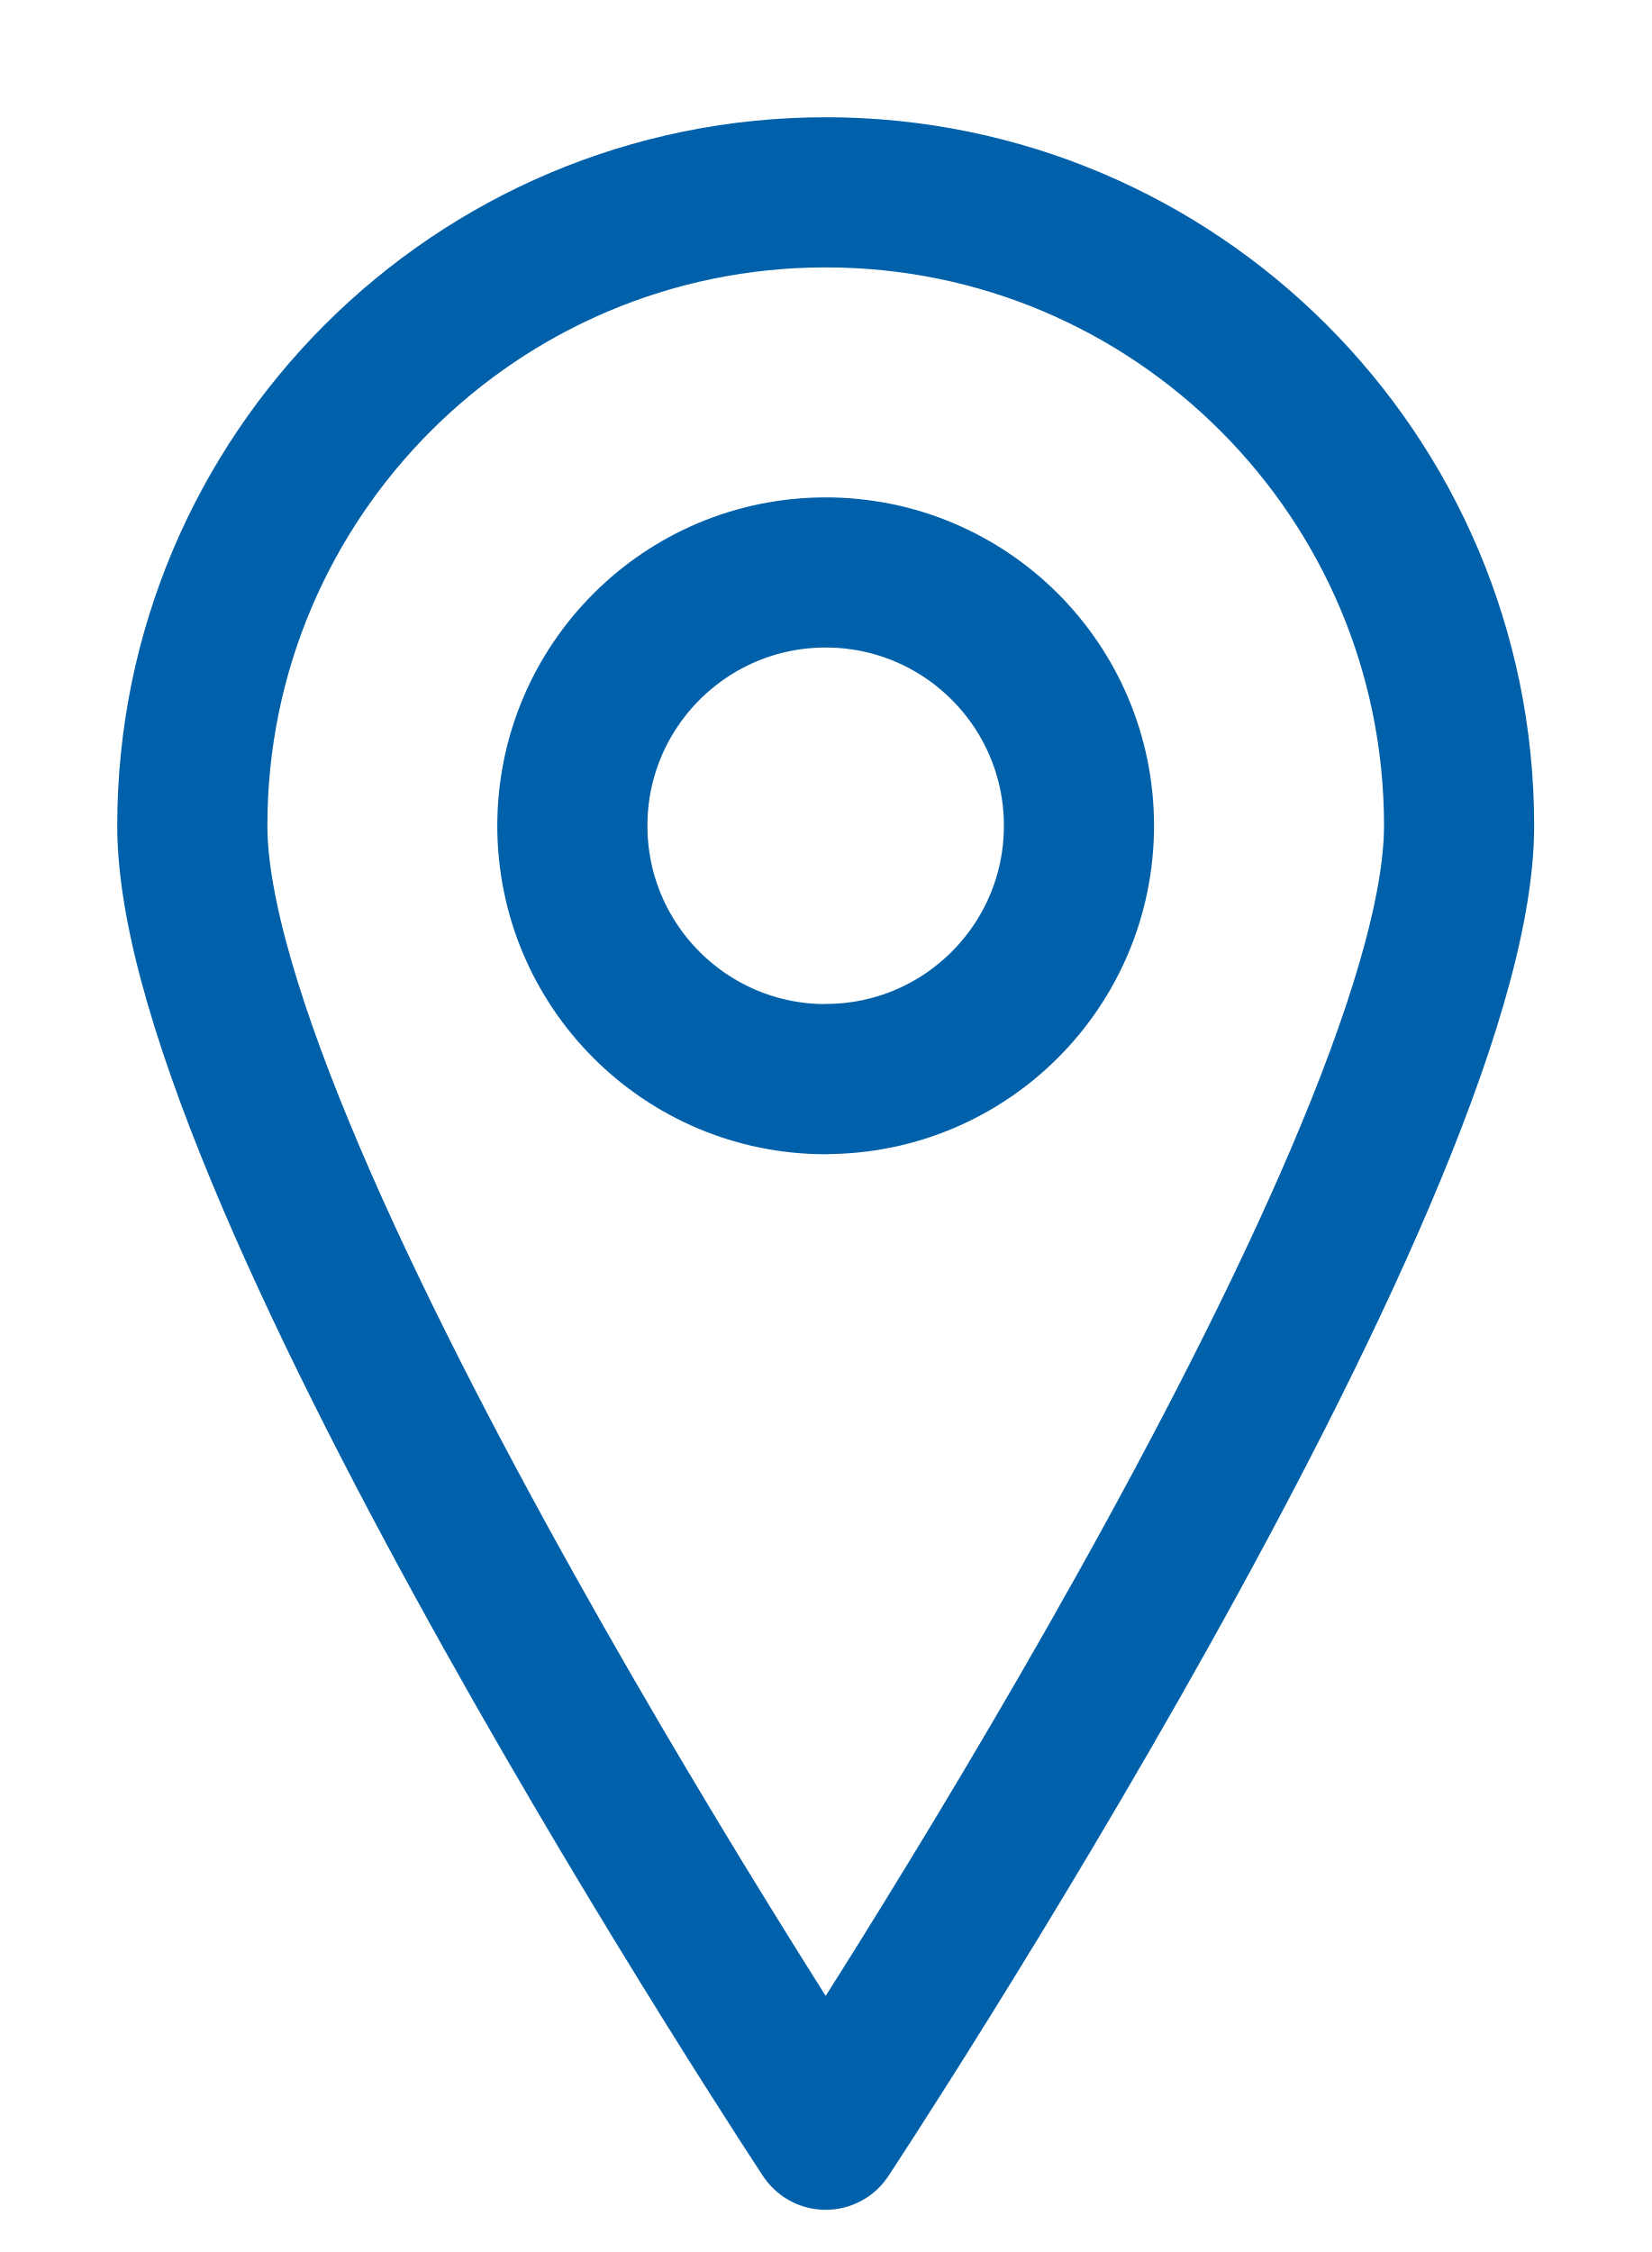
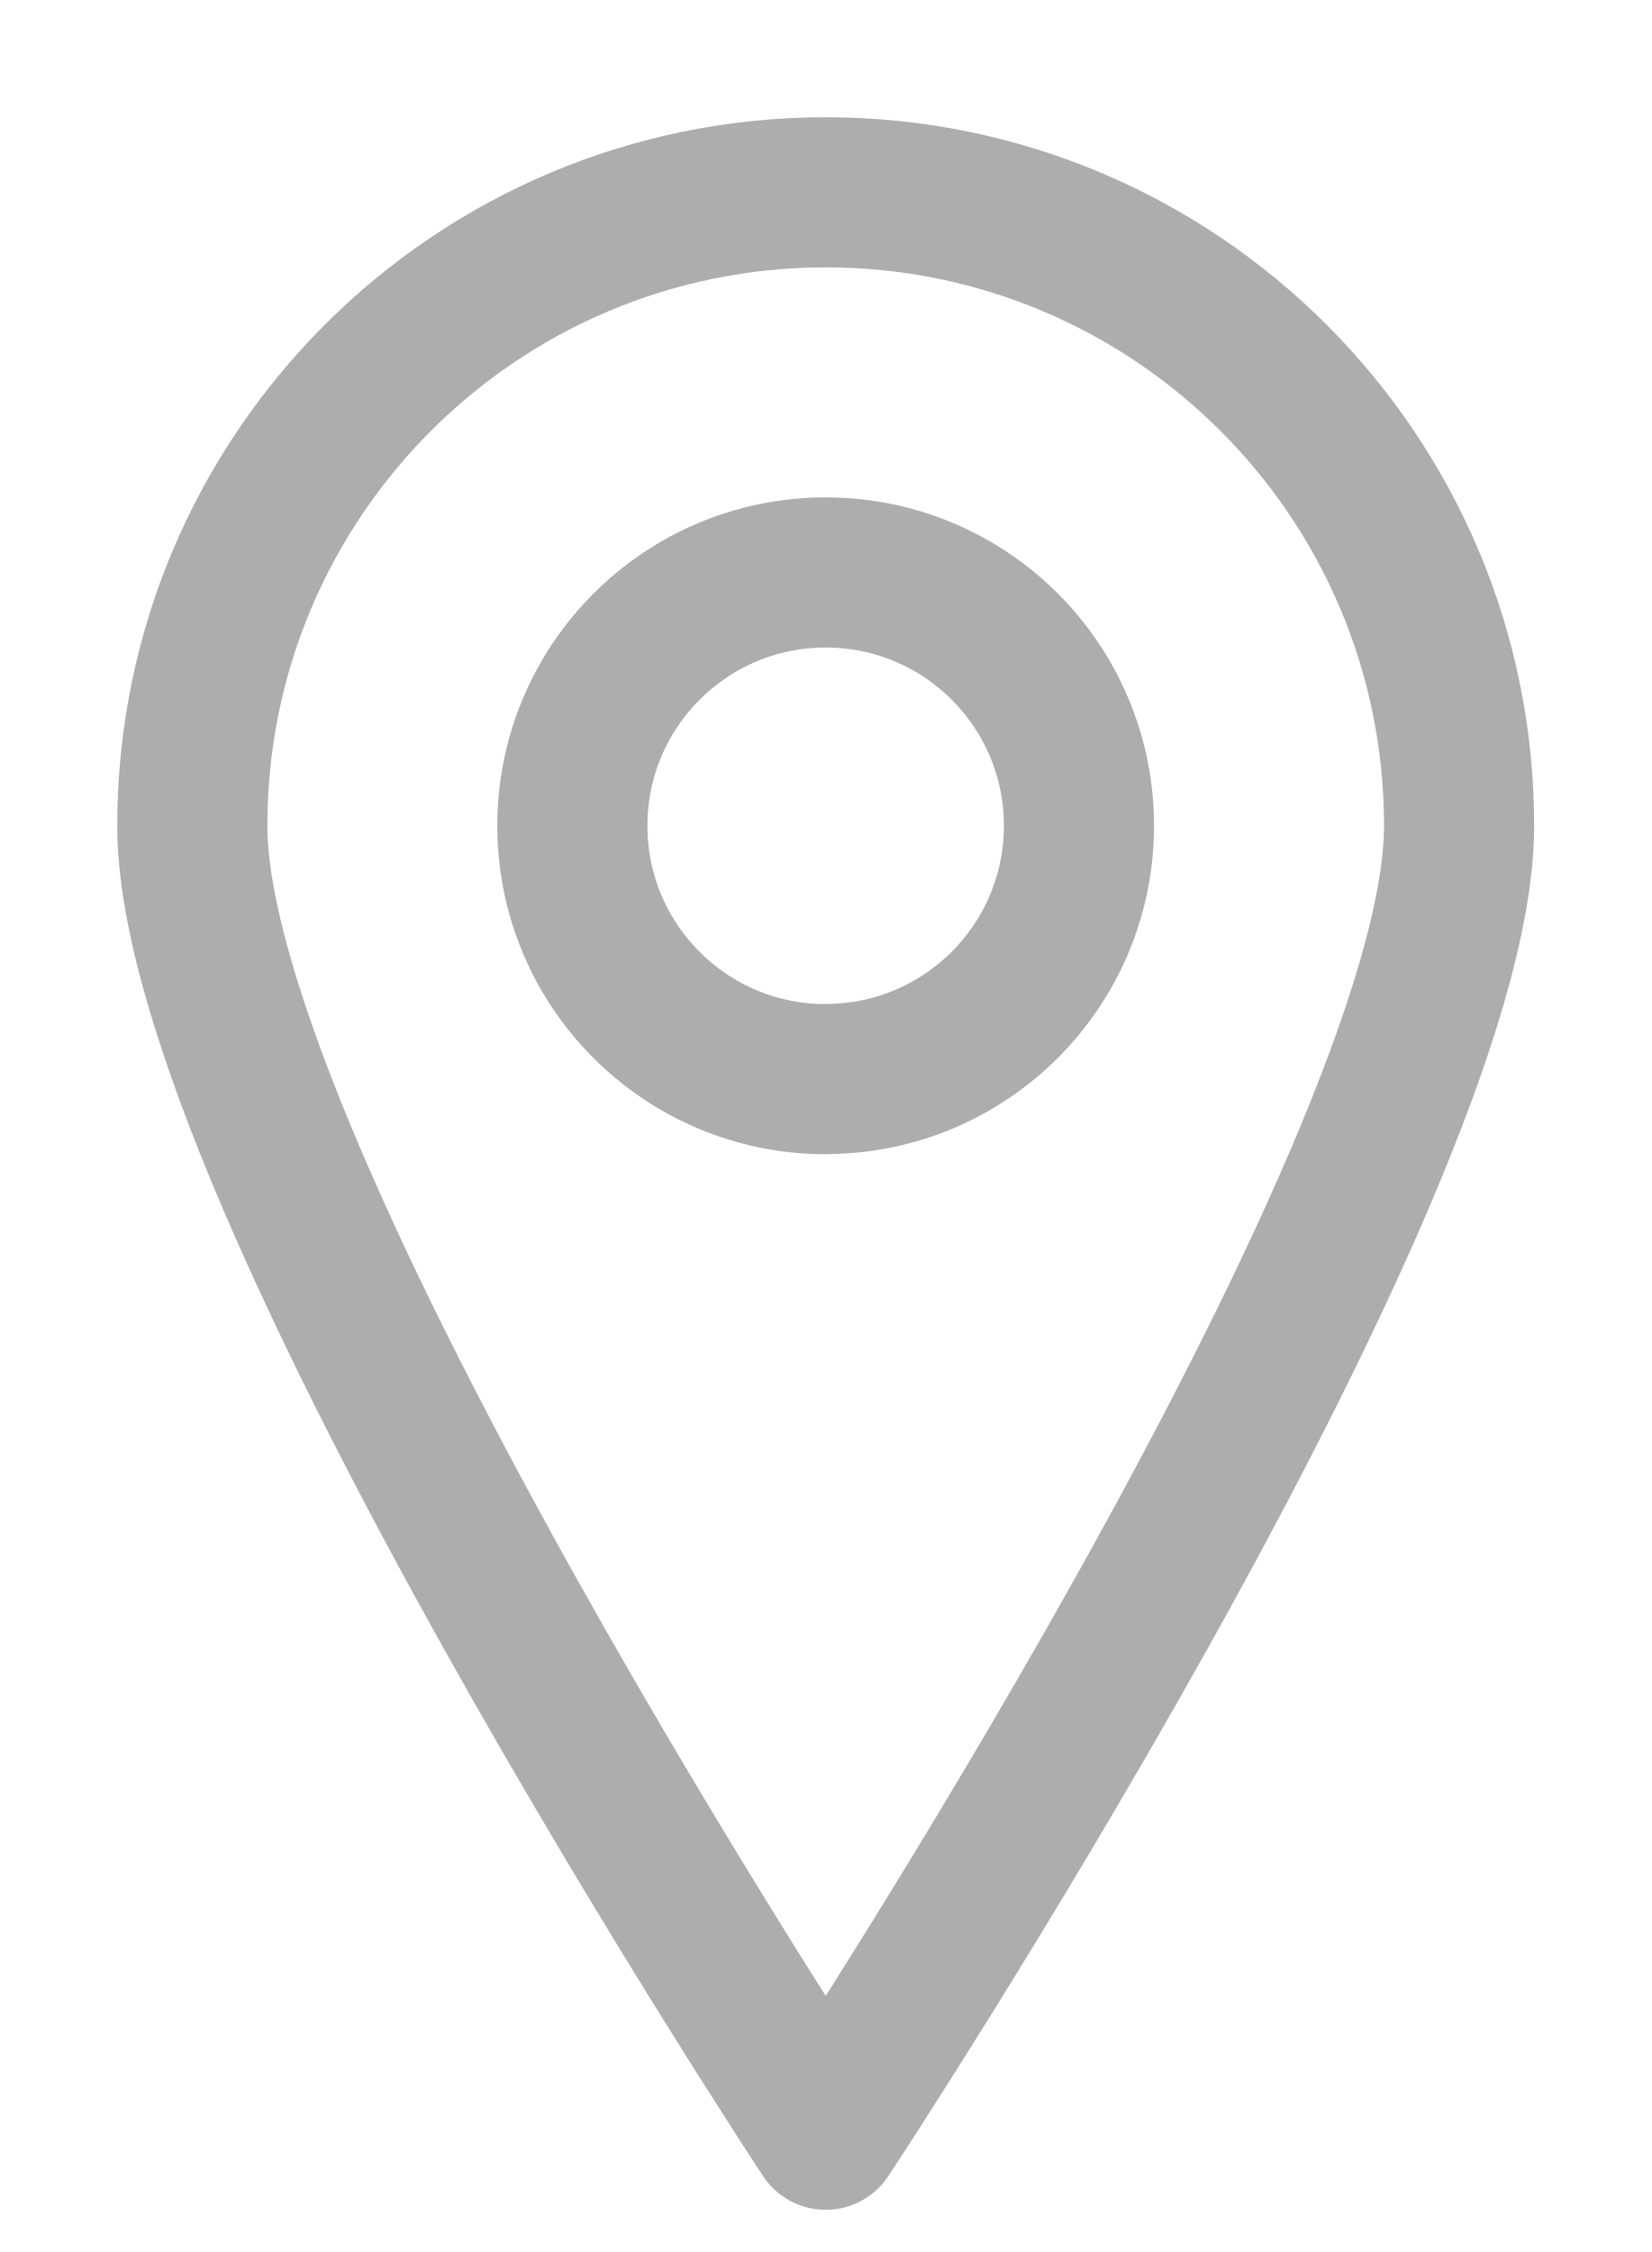
<svg xmlns="http://www.w3.org/2000/svg" width="11" height="15" viewBox="0 0 11 15">
-   <g stroke="#0060AA" fill="none" fill-rule="evenodd" stroke-linecap="round" stroke-linejoin="round">
+   <g stroke="#adadad" fill="none" fill-rule="evenodd" stroke-linecap="round" stroke-linejoin="round">
    <path d="M9.719 5.5c0 2.331-4.219 8.719-4.219 8.719S1.281 7.83 1.281 5.5a4.218 4.218 0 1 1 8.438 0z" />
    <path d="M5.5 7.188a1.687 1.687 0 1 1 0-3.375 1.687 1.687 0 0 1 0 3.374z" />
  </g>
</svg>
